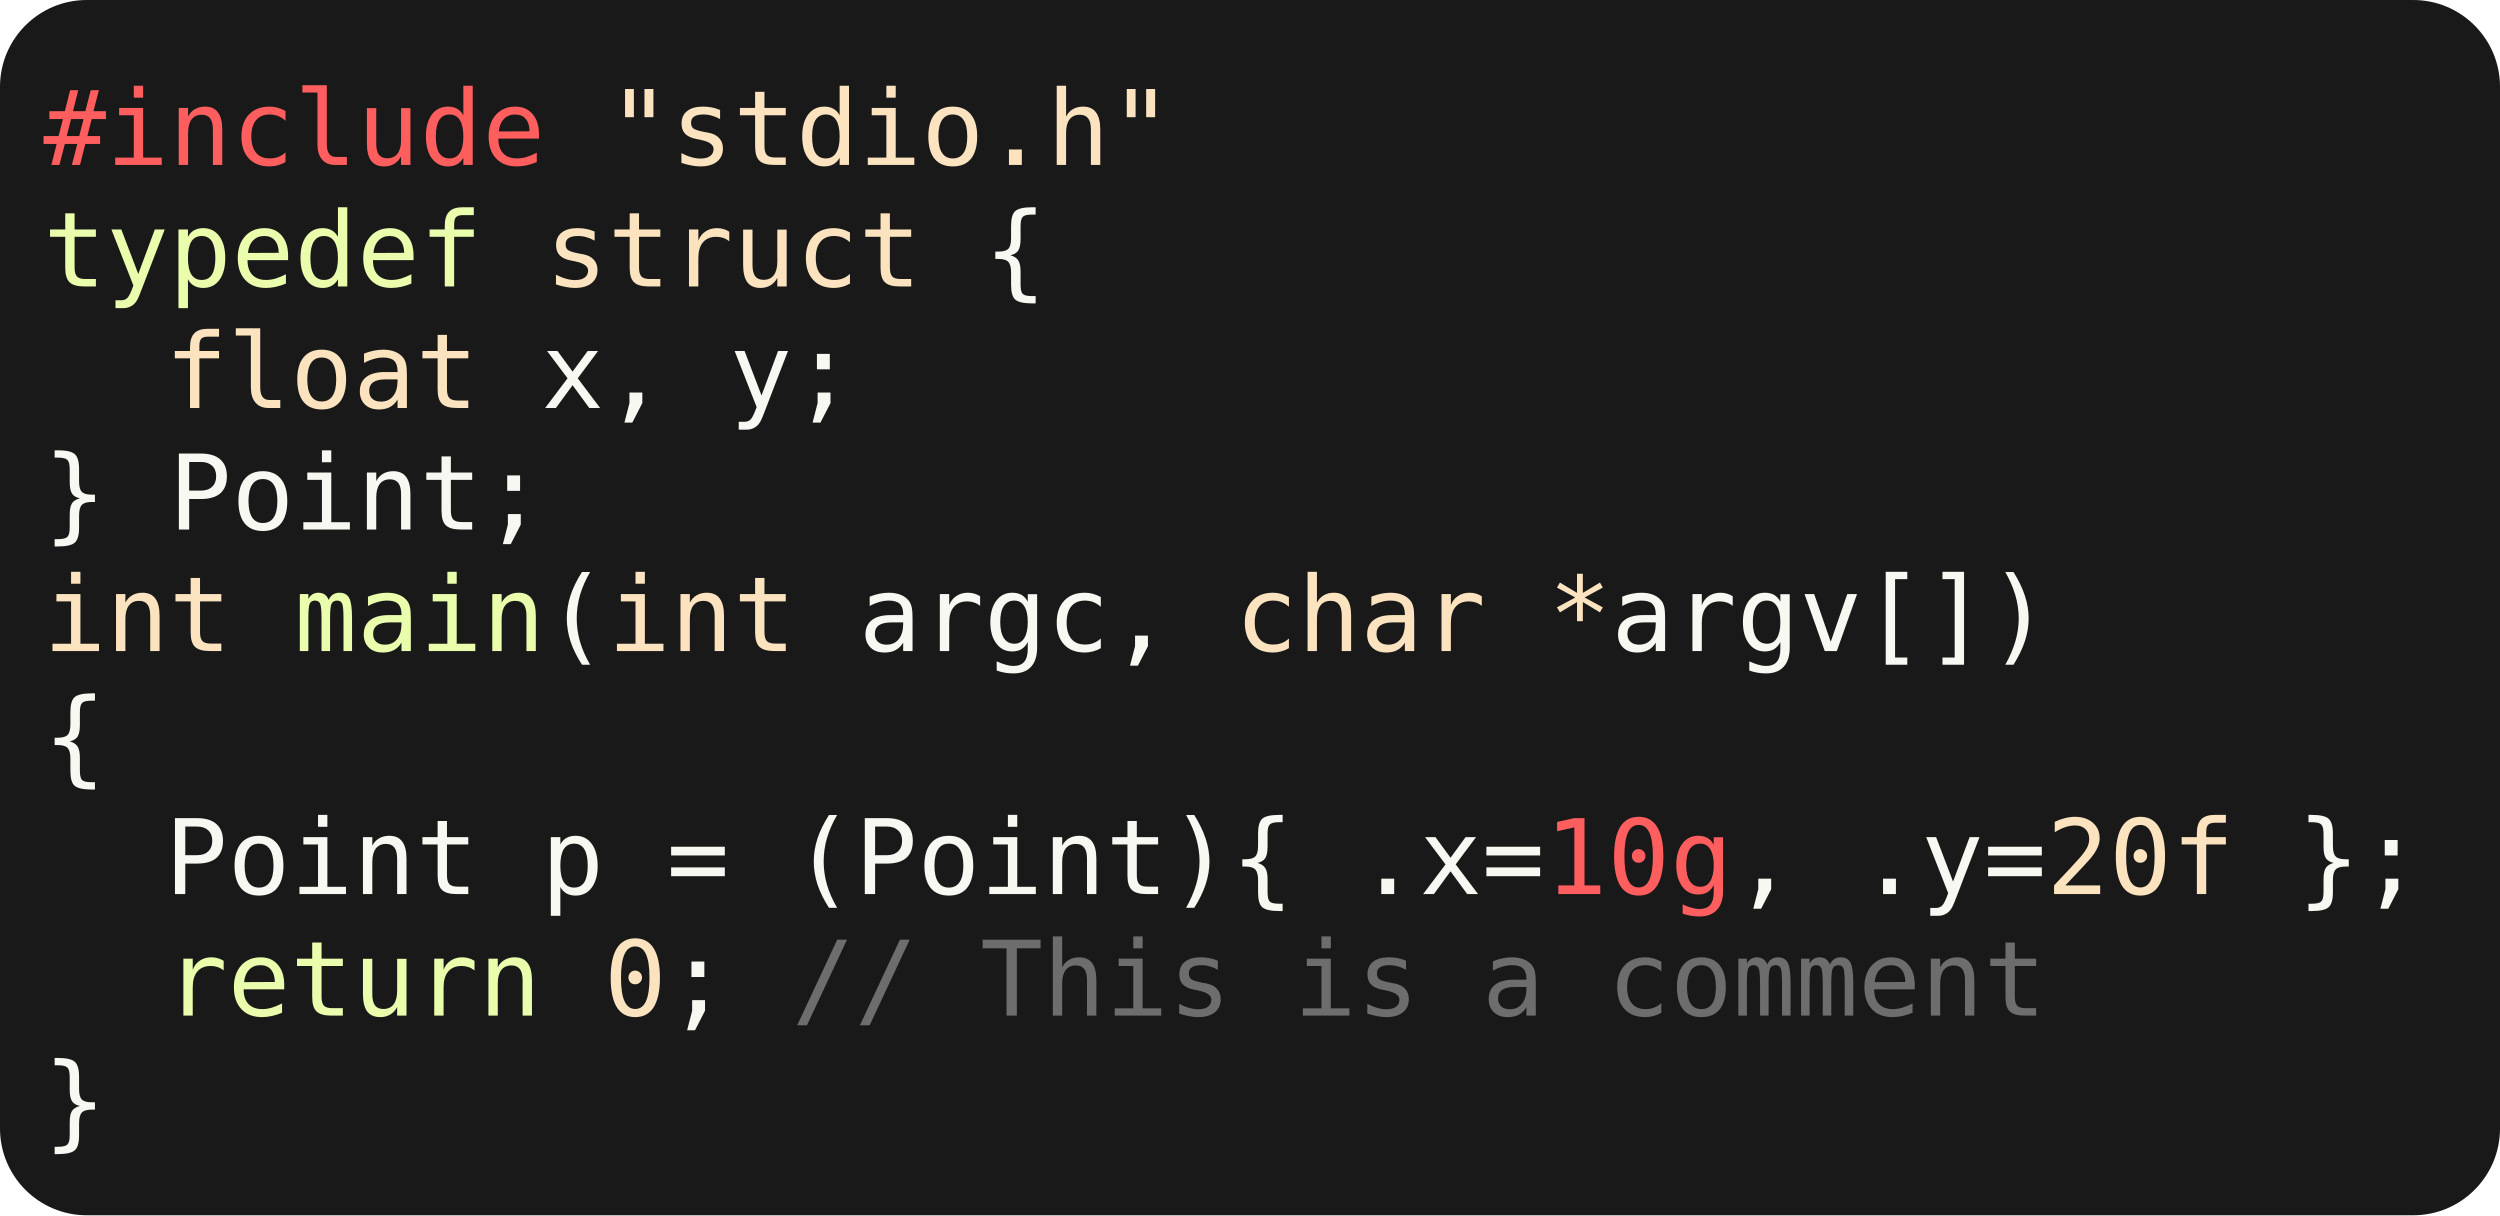
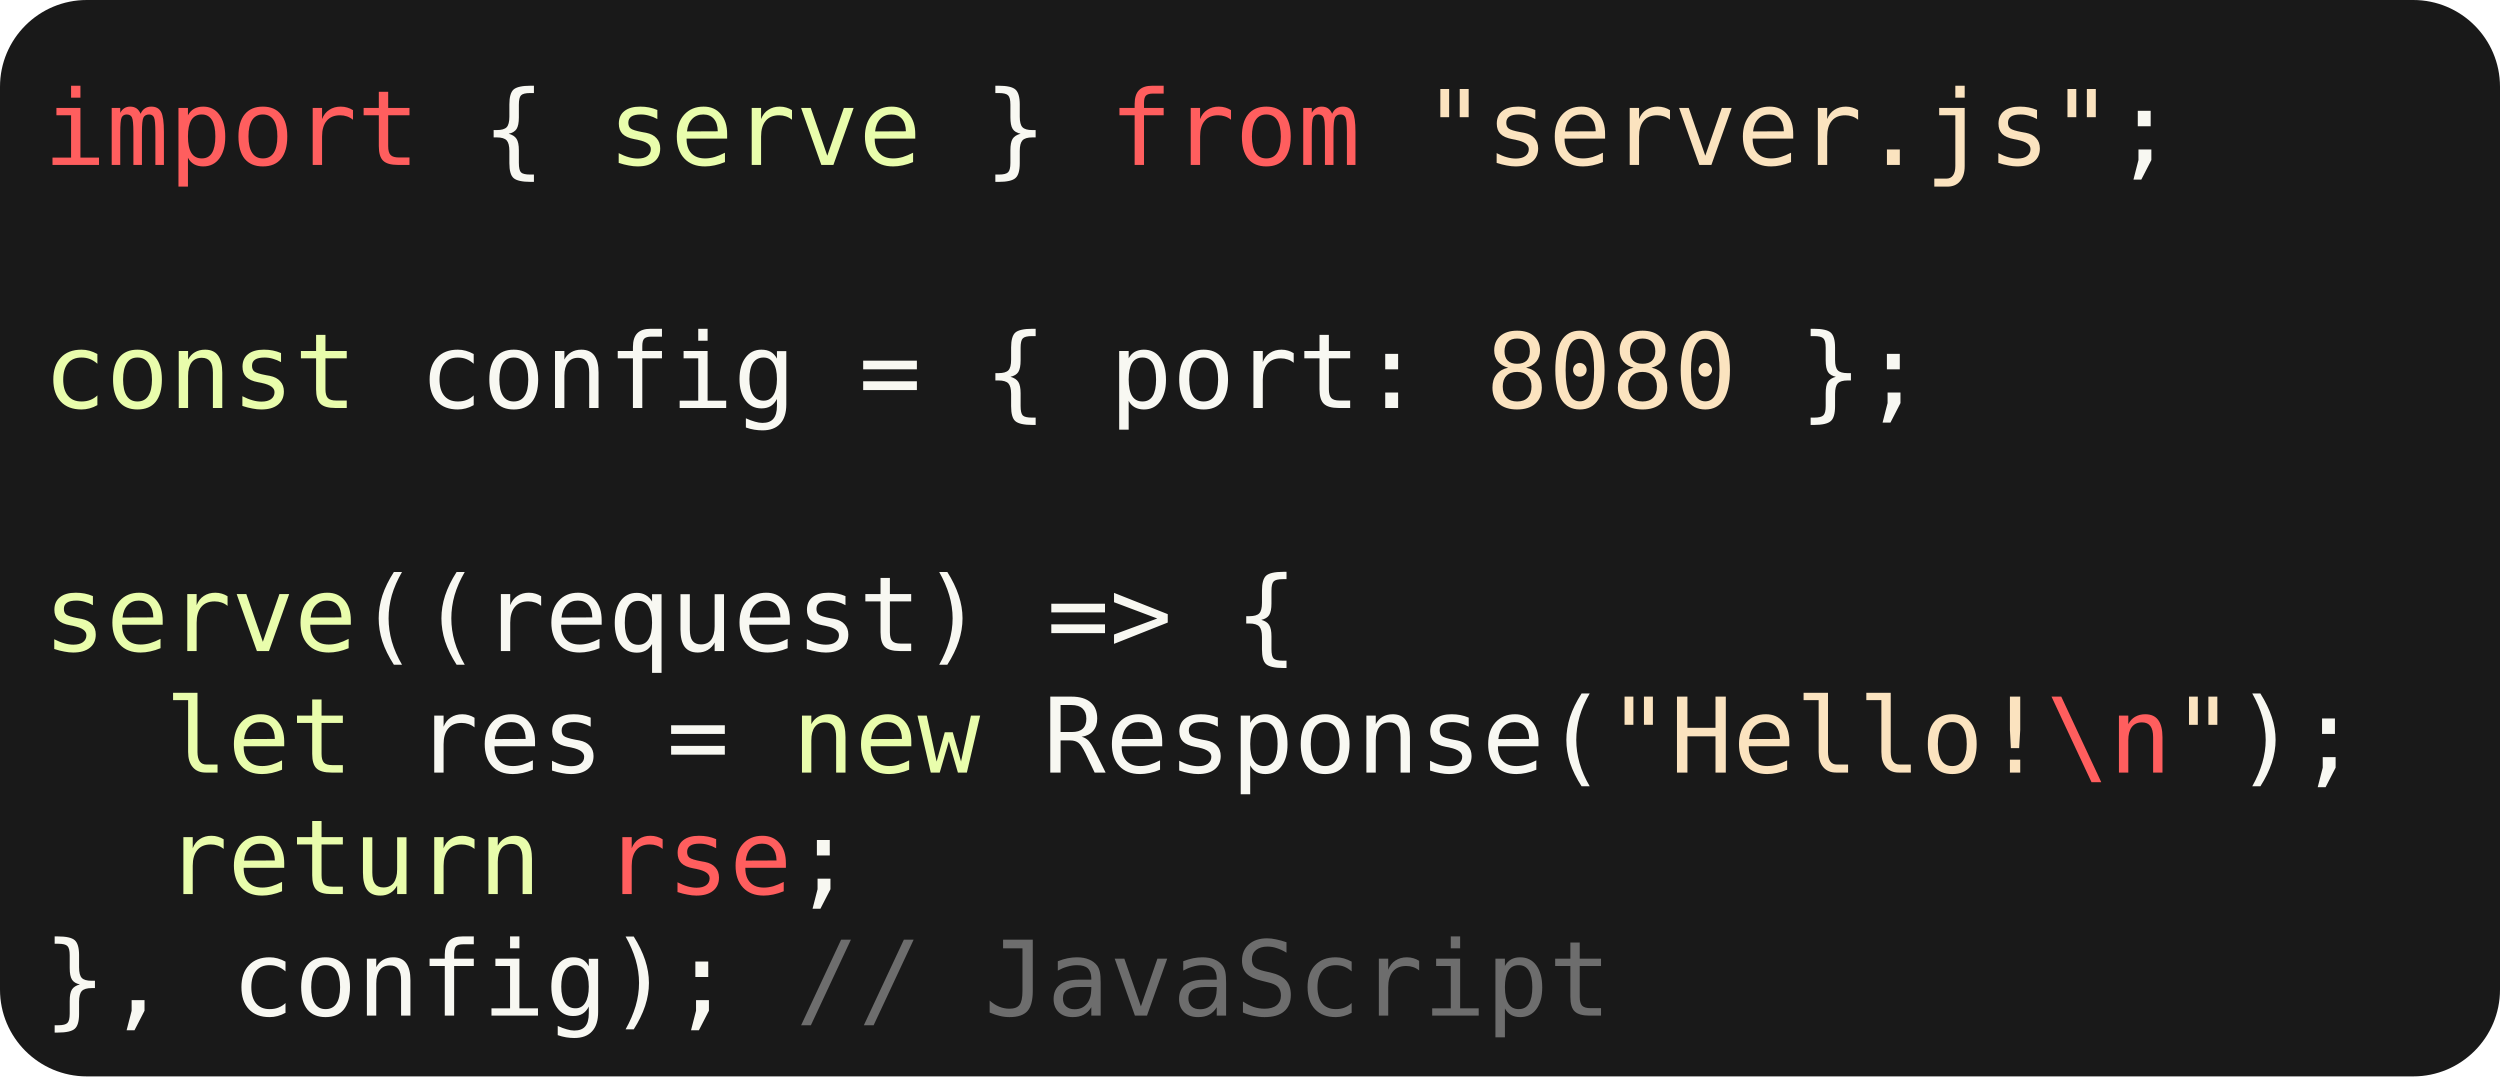
- <svg xmlns="http://www.w3.org/2000/svg" width="288px" height="140px" baseProfile="full" version="1.1">
-   <version>2</version>
+ <svg xmlns="http://www.w3.org/2000/svg" width="288px" height="124px" baseProfile="full" version="1.1">
+   <version>3</version>
  <style>
-       #c0 { fill: #191919; } 
-       #c1 { fill: #f8f8f2; } 
-       #c2 { fill: #fbe3bf; } 
-       #c3 { fill: #e9fdac; } 
-       #c4 { fill: #fbe3bf; } 
-       #c5 { fill: #ff5e5e; } 
-       #c6 { fill: #ff5e5e; } 
-       #c7 { fill: #6d6d6d; } 
-    </style>
-   <rect width="288px" height="140px" rx="10px" id="c0" />
+ 		#c0 { fill: #191919; } 
+ 		#c1 { fill: #f8f8f2; } 
+ 		#c2 { fill: #fbe3bf; } 
+ 		#c3 { fill: #e9fdac; } 
+ 		#c4 { fill: #fbe3bf; } 
+ 		#c5 { fill: #ff5e5e; } 
+ 		#c6 { fill: #ff5e5e; } 
+ 		#c7 { fill: #6d6d6d; } 
+ 	</style>
+   <rect width="288px" height="124px" rx="10px" id="c0" />
  <text style="font-family:ui-monospace,monospace;font-size: 12px;font-weight:400;" id="c1">
    <tspan x="5px" y="19px">
-       <tspan id="c5">#include</tspan>
-       <tspan id="c4">"stdio.h"</tspan>
+       <tspan id="c5">import</tspan> { <tspan id="c3">serve</tspan> } <tspan id="c5">from</tspan>
+       <tspan id="c4">"server.js"</tspan>;</tspan>
+     <tspan x="19px" y="33px" />
+     <tspan x="5px" y="47px">
+       <tspan id="c3">const</tspan> config = { port: <tspan id="c4">8080</tspan> };</tspan>
+     <tspan x="19px" y="61px" />
+     <tspan x="5px" y="75px">
+       <tspan id="c3">serve</tspan>((request) =&gt; {</tspan>
+     <tspan x="19px" y="89px">
+       <tspan id="c3">let</tspan> res = <tspan id="c3">new</tspan> Response(<tspan id="c4">"Hello!<tspan id="c5">\n</tspan>"</tspan>);</tspan>
+     <tspan x="19px" y="103px">
+       <tspan id="c3">return</tspan>
+       <tspan id="c6" style="text-decoration: underline wavy">rse</tspan>;</tspan>
+     <tspan x="5px" y="117px">}, config); <tspan id="c7">// JavaScript</tspan>
    </tspan>
-     <tspan x="5px" y="33px">
-       <tspan id="c3">typedef</tspan>
-       <tspan id="c2">struct</tspan> {</tspan>
-     <tspan x="19px" y="47px">
-       <tspan id="c2">float</tspan> x, y;</tspan>
-     <tspan x="5px" y="61px">} Point;</tspan>
-     <tspan x="5px" y="75px">
-       <tspan id="c2">int</tspan>
-       <tspan id="c3">main</tspan>(<tspan id="c2">int</tspan> argc, <tspan id="c2">char</tspan>
-       <tspan id="c4">
-         <tspan id="c1" />*<tspan id="c4" />
-       </tspan>argv[])</tspan>
-     <tspan x="5px" y="89px">{</tspan>
-     <tspan x="19px" y="103px">Point p = (Point){ .x=<tspan id="c6" style="text-decoration: underline wavy">10g</tspan>, .y=<tspan id="c4">
-         <tspan id="c4" />20f<tspan id="c4" />
-       </tspan> };</tspan>
-     <tspan x="19px" y="117px">
-       <tspan id="c3">return</tspan>
-       <tspan id="c4">
-         <tspan id="c4" />0<tspan id="c4" />
-       </tspan>; <tspan id="c7">// This is a comment</tspan>
-     </tspan>
-     <tspan x="5px" y="131px">}</tspan>
  </text>
</svg>
